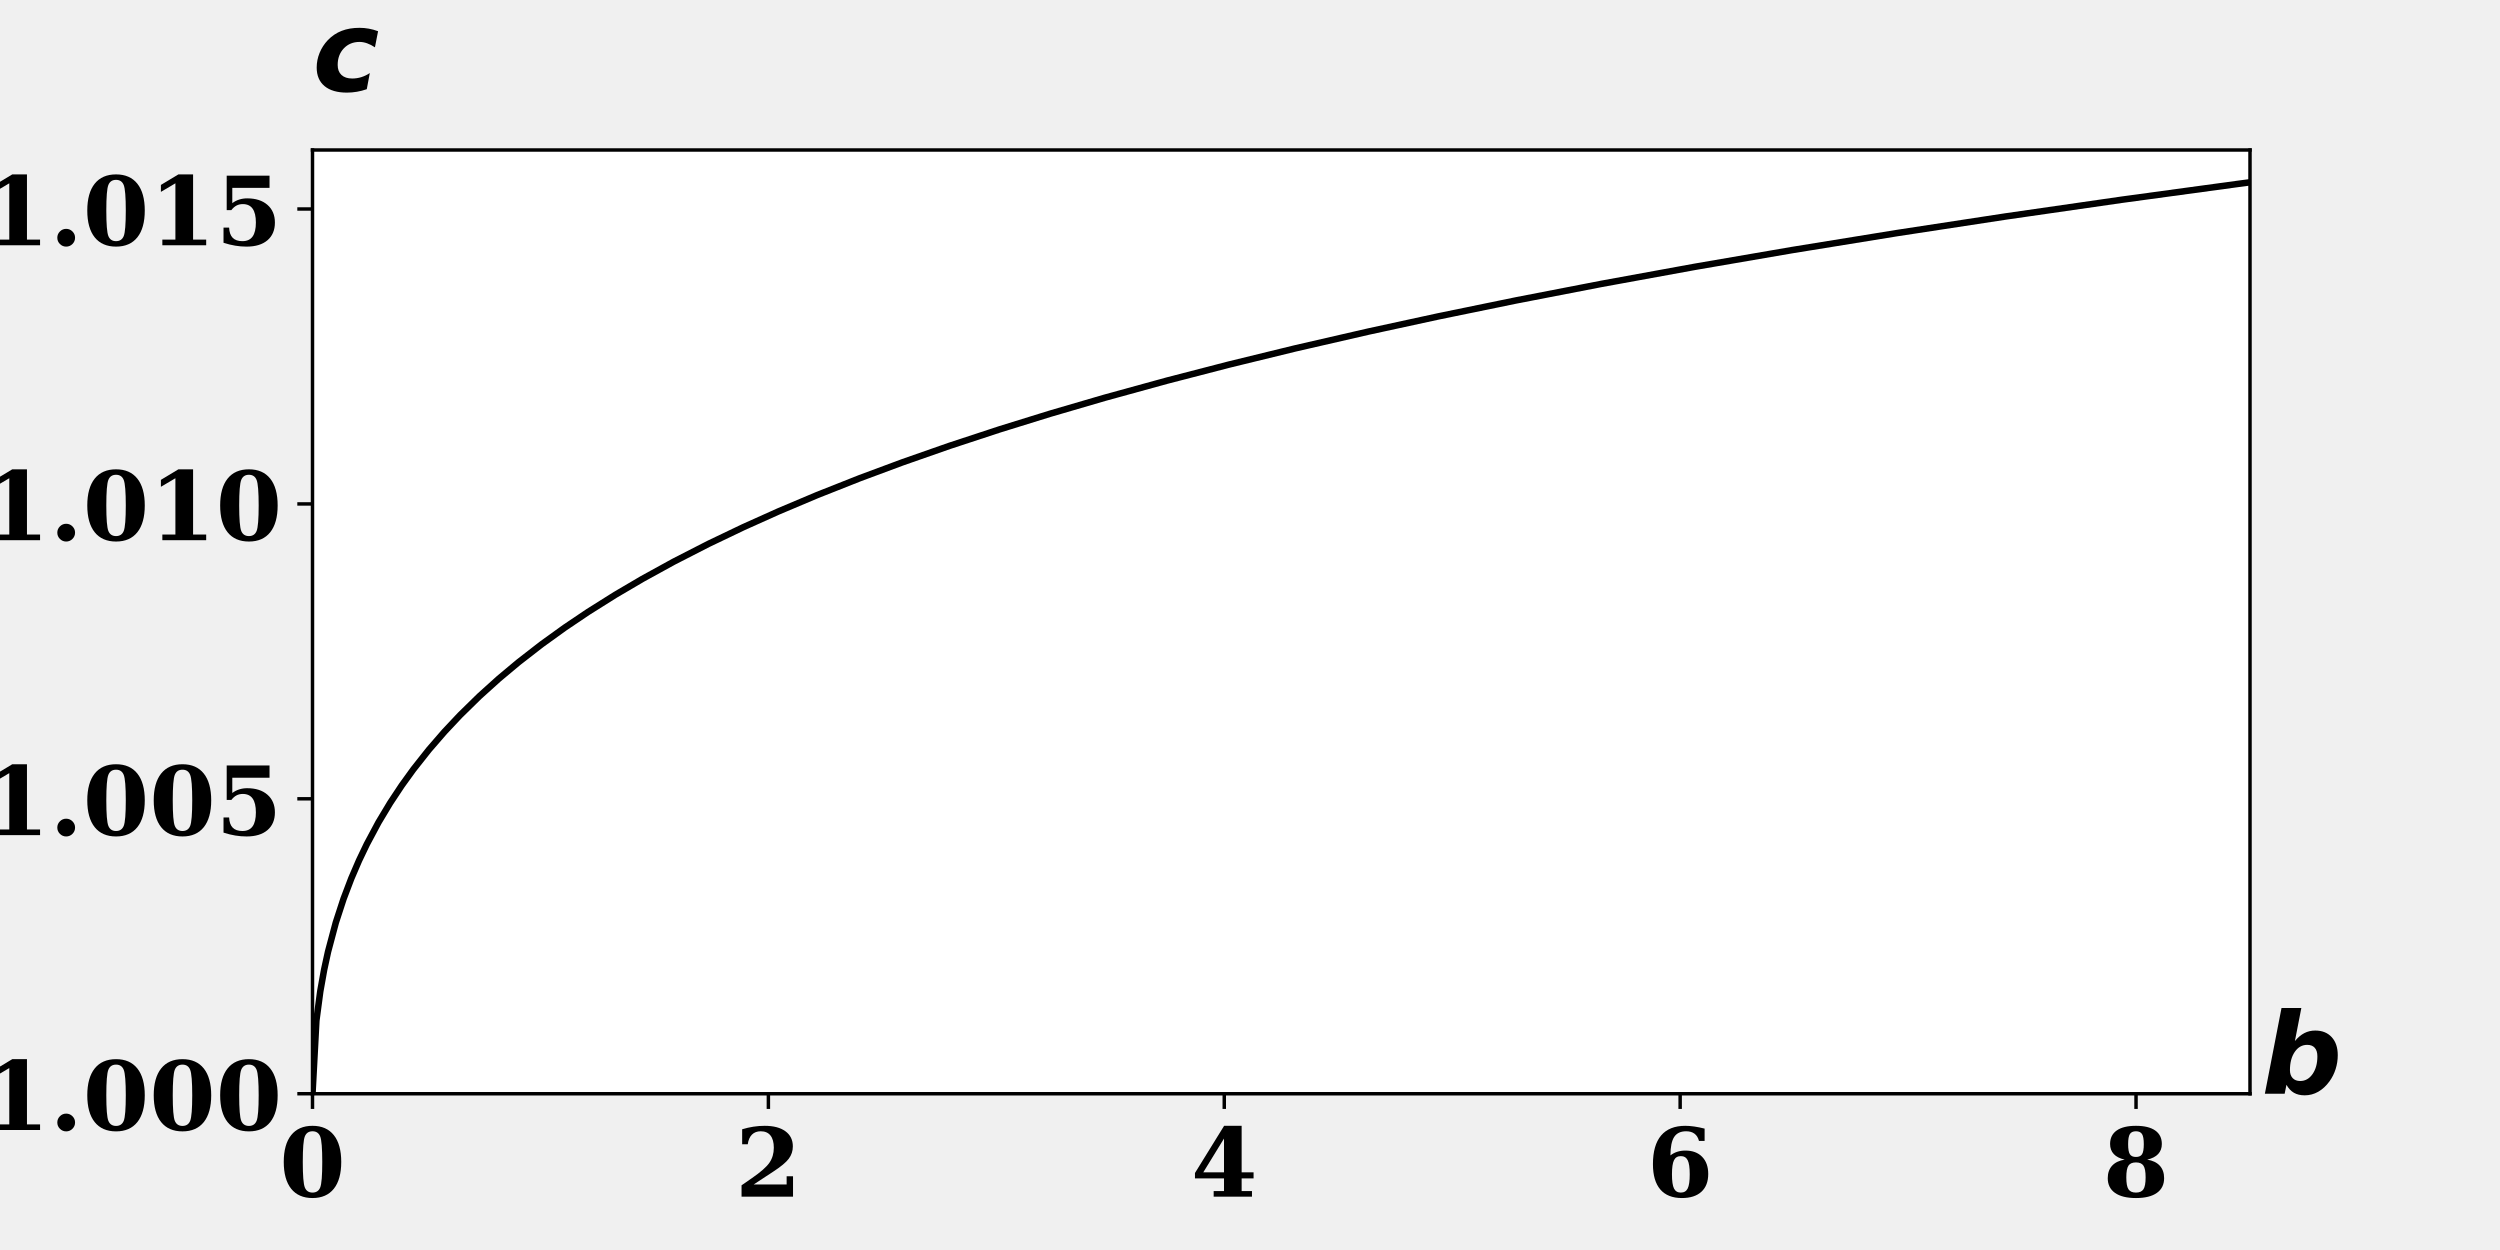
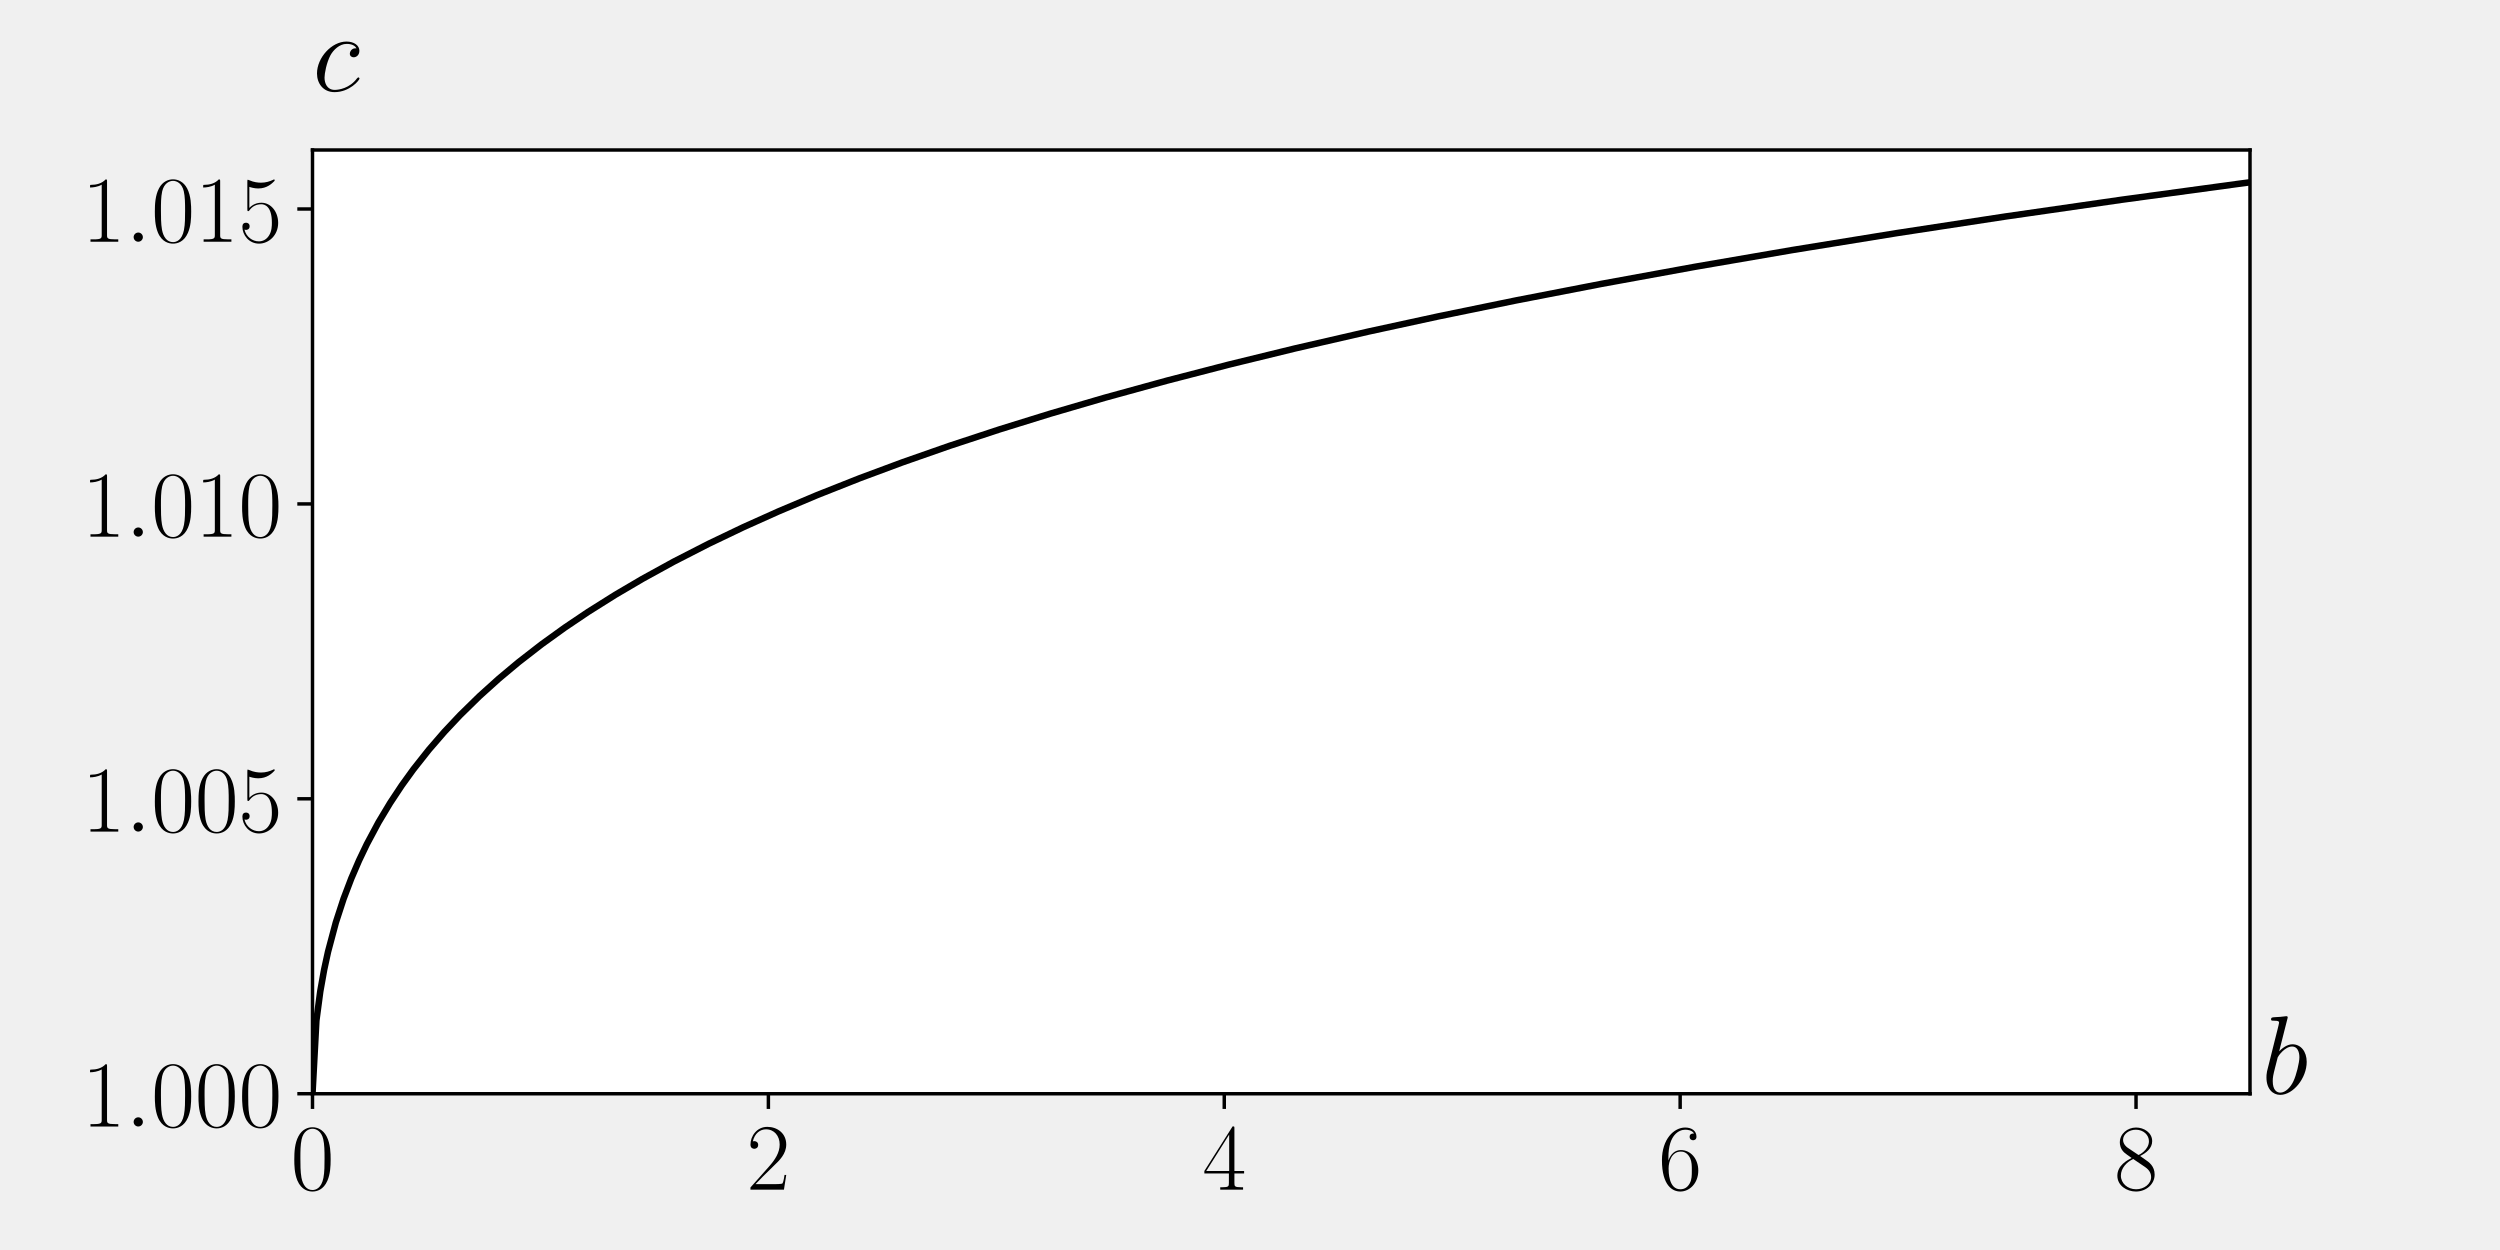
<svg xmlns="http://www.w3.org/2000/svg" xmlns:xlink="http://www.w3.org/1999/xlink" height="288pt" version="1.1" viewBox="0 0 576 288" width="576pt">
  <defs>
    <style type="text/css">*{stroke-linecap:butt;stroke-linejoin:round;}</style>
  </defs>
  <g id="figure_1">
    <g id="patch_1">
      <path d="M 0 288  L 576 288  L 576 0  L 0 0  z " style="fill:none;" />
    </g>
    <g id="axes_1">
      <g id="patch_2">
        <path d="M 72 252  L 518.4 252  L 518.4 34.56  L 72 34.56  z " style="fill:#ffffff;" />
      </g>
      <g id="matplotlib.axis_1">
        <g id="xtick_1">
          <g id="line2d_1">
            <defs>
-               <path d="M 0 0  L 0 3.5  " id="mdb4c1c8c41" style="stroke:#000000;stroke-width:0.8;" />
+               <path d="M 0 0  L 0 3.5  " id="m8f732da4f8" style="stroke:#000000;stroke-width:0.8;" />
            </defs>
            <g>
-               <use style="stroke:#000000;stroke-width:0.8;" x="72" xlink:href="#mdb4c1c8c41" y="252" />
+               <use style="stroke:#000000;stroke-width:0.8;" x="72" xlink:href="#m8f732da4f8" y="252" />
            </g>
          </g>
          <g id="text_1">
-             <g transform="translate(64.34641 275.7166)scale(0.22 -0.22)">
-               <defs>
-                 <path d="M 2228 275  Q 2603 275 2742 615  Q 2881 956 2881 2328  Q 2881 3691 2742 4037  Q 2603 4384 2228 4384  Q 1853 4384 1714 4043  Q 1575 3703 1575 2328  Q 1575 956 1714 615  Q 1853 275 2228 275  z M 2228 -91  Q 1294 -91 797 532  Q 300 1156 300 2328  Q 300 3500 797 4125  Q 1294 4750 2228 4750  Q 3159 4750 3656 4125  Q 4153 3500 4153 2328  Q 4153 1156 3656 532  Q 3159 -91 2228 -91  z " id="DejaVuSerif-Bold-30" transform="scale(0.015625)" />
-               </defs>
-               <use xlink:href="#DejaVuSerif-Bold-30" />
+             <g transform="translate(66.97405 274.0932)scale(0.22 -0.22)">
+               <defs>
+                 <path d="M 2688 2025  C 2688 2416 2682 3080 2413 3591  C 2176 4039 1798 4198 1466 4198  C 1158 4198 768 4058 525 3597  C 269 3118 243 2524 243 2025  C 243 1661 250 1106 448 619  C 723 -39 1216 -128 1466 -128  C 1760 -128 2208 -7 2470 600  C 2662 1042 2688 1559 2688 2025  z M 1466 -26  C 1056 -26 813 325 723 812  C 653 1188 653 1738 653 2096  C 653 2588 653 2997 736 3387  C 858 3929 1216 4096 1466 4096  C 1728 4096 2067 3923 2189 3400  C 2272 3036 2278 2607 2278 2096  C 2278 1680 2278 1169 2202 792  C 2067 95 1690 -26 1466 -26  z " id="CMR17-30" transform="scale(0.015625)" />
+               </defs>
+               <use transform="scale(0.996264)" xlink:href="#CMR17-30" />
            </g>
          </g>
        </g>
        <g id="xtick_2">
          <g id="line2d_2">
            <g>
-               <use style="stroke:#000000;stroke-width:0.8;" x="177.035" xlink:href="#mdb4c1c8c41" y="252" />
+               <use style="stroke:#000000;stroke-width:0.8;" x="177.035" xlink:href="#m8f732da4f8" y="252" />
            </g>
          </g>
          <g id="text_2">
-             <g transform="translate(169.3817 275.7166)scale(0.22 -0.22)">
-               <defs>
-                 <path d="M 844 3513  L 469 3513  L 469 4519  Q 850 4634 1223 4692  Q 1597 4750 1978 4750  Q 2869 4750 3367 4386  Q 3866 4022 3866 3372  Q 3866 2909 3591 2542  Q 3316 2175 2541 1672  L 1241 819  L 3450 819  L 3450 1369  L 3878 1369  L 3878 0  L 428 0  L 428 763  L 1119 1241  Q 2003 1850 2297 2278  Q 2591 2706 2591 3278  Q 2591 3819 2367 4101  Q 2144 4384 1716 4384  Q 1347 4384 1125 4161  Q 903 3938 844 3513  z " id="DejaVuSerif-Bold-32" transform="scale(0.015625)" />
-               </defs>
-               <use xlink:href="#DejaVuSerif-Bold-32" />
+             <g transform="translate(172.0093 274.0932)scale(0.22 -0.22)">
+               <defs>
+                 <path d="M 2669 989  L 2554 989  C 2490 536 2438 459 2413 420  C 2381 369 1920 369 1830 369  L 602 369  C 832 619 1280 1072 1824 1597  C 2214 1967 2669 2402 2669 3035  C 2669 3790 2067 4224 1395 4224  C 691 4224 262 3604 262 3030  C 262 2780 448 2748 525 2748  C 589 2748 781 2787 781 3010  C 781 3207 614 3264 525 3264  C 486 3264 448 3258 422 3245  C 544 3790 915 4058 1306 4058  C 1862 4058 2227 3617 2227 3035  C 2227 2479 1901 2000 1536 1584  L 262 146  L 262 0  L 2515 0  L 2669 989  z " id="CMR17-32" transform="scale(0.015625)" />
+               </defs>
+               <use transform="scale(0.996264)" xlink:href="#CMR17-32" />
            </g>
          </g>
        </g>
        <g id="xtick_3">
          <g id="line2d_3">
            <g>
-               <use style="stroke:#000000;stroke-width:0.8;" x="282.071" xlink:href="#mdb4c1c8c41" y="252" />
+               <use style="stroke:#000000;stroke-width:0.8;" x="282.071" xlink:href="#m8f732da4f8" y="252" />
            </g>
          </g>
          <g id="text_3">
-             <g transform="translate(274.417 275.7166)scale(0.22 -0.22)">
-               <defs>
-                 <path d="M 4084 0  L 1516 0  L 1516 378  L 2209 378  L 2209 1228  L 263 1228  L 263 1588  L 2216 4750  L 3391 4750  L 3391 1631  L 4191 1631  L 4191 1228  L 3391 1228  L 3391 378  L 4084 378  L 4084 0  z M 2209 1631  L 2209 3897  L 819 1631  L 2209 1631  z " id="DejaVuSerif-Bold-34" transform="scale(0.015625)" />
-               </defs>
-               <use xlink:href="#DejaVuSerif-Bold-34" />
+             <g transform="translate(277.0446 274.0932)scale(0.22 -0.22)">
+               <defs>
+                 <path d="M 2150 4122  C 2150 4256 2144 4256 2029 4256  L 128 1254  L 128 1088  L 1779 1088  L 1779 457  C 1779 224 1766 160 1318 160  L 1197 160  L 1197 0  C 1402 0 1747 0 1965 0  C 2182 0 2528 0 2733 0  L 2733 160  L 2611 160  C 2163 160 2150 224 2150 457  L 2150 1088  L 2803 1088  L 2803 1254  L 2150 1254  L 2150 4122  z M 1798 3703  L 1798 1254  L 256 1254  L 1798 3703  z " id="CMR17-34" transform="scale(0.015625)" />
+               </defs>
+               <use transform="scale(0.996264)" xlink:href="#CMR17-34" />
            </g>
          </g>
        </g>
        <g id="xtick_4">
          <g id="line2d_4">
            <g>
-               <use style="stroke:#000000;stroke-width:0.8;" x="387.106" xlink:href="#mdb4c1c8c41" y="252" />
+               <use style="stroke:#000000;stroke-width:0.8;" x="387.106" xlink:href="#m8f732da4f8" y="252" />
            </g>
          </g>
          <g id="text_4">
-             <g transform="translate(379.4523 275.7166)scale(0.22 -0.22)">
-               <defs>
-                 <path d="M 1575 2766  Q 1778 2928 2029 3009  Q 2281 3091 2578 3091  Q 3294 3091 3701 2672  Q 4109 2253 4109 1522  Q 4109 750 3650 329  Q 3191 -91 2344 -91  Q 1388 -91 895 486  Q 403 1063 403 2181  Q 403 3453 950 4101  Q 1497 4750 2572 4750  Q 2853 4750 3175 4703  Q 3497 4656 3866 4563  L 3866 3738  L 3488 3738  Q 3409 4056 3192 4220  Q 2975 4384 2631 4384  Q 2075 4384 1826 4003  Q 1578 3622 1575 2766  z M 2272 275  Q 2594 275 2731 548  Q 2869 822 2869 1497  Q 2869 2172 2731 2445  Q 2594 2719 2272 2719  Q 1950 2719 1814 2445  Q 1678 2172 1678 1497  Q 1678 822 1814 548  Q 1950 275 2272 275  z " id="DejaVuSerif-Bold-36" transform="scale(0.015625)" />
-               </defs>
-               <use xlink:href="#DejaVuSerif-Bold-36" />
+             <g transform="translate(382.0799 274.0932)scale(0.22 -0.22)">
+               <defs>
+                 <path d="M 678 2176  C 678 3690 1395 4032 1811 4032  C 1946 4032 2272 4009 2400 3776  C 2298 3776 2106 3776 2106 3553  C 2106 3381 2246 3323 2336 3323  C 2394 3323 2566 3348 2566 3560  C 2566 3954 2246 4179 1805 4179  C 1043 4179 243 3390 243 1984  C 243 253 966 -128 1478 -128  C 2099 -128 2688 427 2688 1283  C 2688 2081 2170 2662 1517 2662  C 1126 2662 838 2407 678 1960  L 678 2176  z M 1478 25  C 691 25 691 1200 691 1436  C 691 1896 909 2560 1504 2560  C 1613 2560 1926 2560 2138 2120  C 2253 1870 2253 1609 2253 1289  C 2253 944 2253 690 2118 434  C 1978 171 1773 25 1478 25  z " id="CMR17-36" transform="scale(0.015625)" />
+               </defs>
+               <use transform="scale(0.996264)" xlink:href="#CMR17-36" />
            </g>
          </g>
        </g>
        <g id="xtick_5">
          <g id="line2d_5">
            <g>
-               <use style="stroke:#000000;stroke-width:0.8;" x="492.141" xlink:href="#mdb4c1c8c41" y="252" />
+               <use style="stroke:#000000;stroke-width:0.8;" x="492.141" xlink:href="#m8f732da4f8" y="252" />
            </g>
          </g>
          <g id="text_5">
-             <g transform="translate(484.4876 275.7166)scale(0.22 -0.22)">
-               <defs>
-                 <path d="M 2975 2484  Q 3531 2394 3820 2075  Q 4109 1756 4109 1241  Q 4109 597 3623 253  Q 3138 -91 2222 -91  Q 1306 -91 818 253  Q 331 597 331 1241  Q 331 1756 622 2075  Q 913 2394 1466 2484  Q 975 2597 731 2861  Q 488 3125 488 3531  Q 488 4125 931 4437  Q 1375 4750 2222 4750  Q 3066 4750 3511 4437  Q 3956 4125 3956 3531  Q 3956 3125 3711 2861  Q 3466 2597 2975 2484  z M 2747 3519  Q 2747 4013 2628 4198  Q 2509 4384 2222 4384  Q 1931 4384 1814 4198  Q 1697 4013 1697 3519  Q 1697 3028 1814 2845  Q 1931 2663 2222 2663  Q 2513 2663 2630 2845  Q 2747 3028 2747 3519  z M 2869 1294  Q 2869 1866 2723 2081  Q 2578 2297 2222 2297  Q 1863 2297 1719 2081  Q 1575 1866 1575 1294  Q 1575 716 1720 495  Q 1866 275 2222 275  Q 2575 275 2722 495  Q 2869 716 2869 1294  z " id="DejaVuSerif-Bold-38" transform="scale(0.015625)" />
-               </defs>
-               <use xlink:href="#DejaVuSerif-Bold-38" />
+             <g transform="translate(487.1152 274.0932)scale(0.22 -0.22)">
+               <defs>
+                 <path d="M 1741 2264  C 2144 2467 2554 2773 2554 3263  C 2554 3841 1990 4179 1472 4179  C 890 4179 378 3759 378 3180  C 378 3021 416 2747 666 2505  C 730 2442 998 2251 1171 2130  C 883 1983 211 1634 211 934  C 211 279 838 -128 1459 -128  C 2144 -128 2720 362 2720 1010  C 2720 1590 2330 1857 2074 2029  L 1741 2264  z M 902 2822  C 851 2854 595 3051 595 3351  C 595 3739 998 4032 1459 4032  C 1965 4032 2336 3676 2336 3262  C 2336 2669 1670 2331 1638 2331  C 1632 2331 1626 2331 1574 2370  L 902 2822  z M 2080 1519  C 2176 1449 2483 1240 2483 851  C 2483 381 2010 25 1472 25  C 890 25 448 438 448 940  C 448 1443 838 1862 1280 2060  L 2080 1519  z " id="CMR17-38" transform="scale(0.015625)" />
+               </defs>
+               <use transform="scale(0.996264)" xlink:href="#CMR17-38" />
            </g>
          </g>
        </g>
      </g>
      <g id="matplotlib.axis_2">
        <g id="ytick_1">
          <g id="line2d_6">
            <defs>
-               <path d="M 0 0  L -3.5 0  " id="mbc1fb34ce3" style="stroke:#000000;stroke-width:0.8;" />
+               <path d="M 0 0  L -3.5 0  " id="m798849914e" style="stroke:#000000;stroke-width:0.8;" />
            </defs>
            <g>
-               <use style="stroke:#000000;stroke-width:0.8;" x="72" xlink:href="#mbc1fb34ce3" y="252" />
+               <use style="stroke:#000000;stroke-width:0.8;" x="72" xlink:href="#m798849914e" y="252" />
            </g>
          </g>
          <g id="text_6">
-             <g transform="translate(-3.8875 260.3583)scale(0.22 -0.22)">
-               <defs>
-                 <path d="M 878 0  L 878 378  L 1753 378  L 1753 4153  L 781 3578  L 781 4044  L 1953 4750  L 2938 4750  L 2938 378  L 3816 378  L 3816 0  L 878 0  z " id="DejaVuSerif-Bold-31" transform="scale(0.015625)" />
-                 <path d="M 519 506  Q 519 750 694 925  Q 869 1100 1113 1100  Q 1359 1100 1534 925  Q 1709 750 1709 506  Q 1709 259 1534 84  Q 1359 -91 1113 -91  Q 869 -91 694 84  Q 519 259 519 506  z " id="DejaVuSerif-Bold-2e" transform="scale(0.015625)" />
-               </defs>
-               <use xlink:href="#DejaVuSerif-Bold-31" />
-               <use x="69.58" xlink:href="#DejaVuSerif-Bold-2e" />
-               <use x="104.395" xlink:href="#DejaVuSerif-Bold-30" />
-               <use x="173.975" xlink:href="#DejaVuSerif-Bold-30" />
-               <use x="243.555" xlink:href="#DejaVuSerif-Bold-30" />
+             <g transform="translate(18.831 259.5466)scale(0.22 -0.22)">
+               <defs>
+                 <path d="M 1702 4058  C 1702 4192 1696 4192 1606 4192  C 1357 3916 979 3827 621 3827  C 602 3827 570 3827 563 3808  C 557 3795 557 3782 557 3648  C 755 3648 1088 3686 1344 3839  L 1344 461  C 1344 236 1331 160 781 160  L 589 160  L 589 0  C 896 0 1216 0 1523 0  C 1830 0 2150 0 2458 0  L 2458 160  L 2266 160  C 1715 160 1702 230 1702 458  L 1702 4058  z " id="CMR17-31" transform="scale(0.015625)" />
+                 <path d="M 1178 307  C 1178 492 1024 619 870 619  C 685 619 557 466 557 313  C 557 128 710 0 864 0  C 1050 0 1178 153 1178 307  z " id="CMMI12-3a" transform="scale(0.015625)" />
+               </defs>
+               <use transform="scale(0.996264)" xlink:href="#CMR17-31" />
+               <use transform="translate(45.69048 0)scale(0.996264)" xlink:href="#CMMI12-3a" />
+               <use transform="translate(72.78765 0)scale(0.996264)" xlink:href="#CMR17-30" />
+               <use transform="translate(118.4781 0)scale(0.996264)" xlink:href="#CMR17-30" />
+               <use transform="translate(164.1686 0)scale(0.996264)" xlink:href="#CMR17-30" />
            </g>
          </g>
        </g>
        <g id="ytick_2">
          <g id="line2d_7">
            <g>
-               <use style="stroke:#000000;stroke-width:0.8;" x="72" xlink:href="#mbc1fb34ce3" y="184.05" />
+               <use style="stroke:#000000;stroke-width:0.8;" x="72" xlink:href="#m798849914e" y="184.05" />
            </g>
          </g>
          <g id="text_7">
-             <g transform="translate(-3.8875 192.4083)scale(0.22 -0.22)">
-               <defs>
-                 <path d="M 3609 4666  L 3609 3847  L 1113 3847  L 1113 2822  Q 1319 2981 1572 3062  Q 1825 3144 2106 3144  Q 2969 3144 3469 2708  Q 3969 2272 3969 1522  Q 3969 759 3469 334  Q 2969 -91 2069 -91  Q 1688 -91 1311 -28  Q 934 34 525 166  L 525 1184  L 900 1184  Q 919 725 1139 500  Q 1359 275 1791 275  Q 2250 275 2472 583  Q 2694 891 2694 1522  Q 2694 2144 2476 2451  Q 2259 2759 1819 2759  Q 1581 2759 1395 2661  Q 1209 2563 1050 2356  L 738 2356  L 738 4666  L 3609 4666  z " id="DejaVuSerif-Bold-35" transform="scale(0.015625)" />
-               </defs>
-               <use xlink:href="#DejaVuSerif-Bold-31" />
-               <use x="69.58" xlink:href="#DejaVuSerif-Bold-2e" />
-               <use x="104.395" xlink:href="#DejaVuSerif-Bold-30" />
-               <use x="173.975" xlink:href="#DejaVuSerif-Bold-30" />
-               <use x="243.555" xlink:href="#DejaVuSerif-Bold-35" />
+             <g transform="translate(18.831 191.5966)scale(0.22 -0.22)">
+               <defs>
+                 <path d="M 730 3692  C 794 3666 1056 3584 1325 3584  C 1920 3584 2246 3911 2432 4100  C 2432 4157 2432 4192 2394 4192  C 2387 4192 2374 4192 2323 4163  C 2099 4058 1837 3973 1517 3973  C 1325 3973 1037 3999 723 4139  C 653 4171 640 4171 634 4171  C 602 4171 595 4164 595 4037  L 595 2203  C 595 2089 595 2057 659 2057  C 691 2057 704 2070 736 2114  C 941 2401 1222 2522 1542 2522  C 1766 2522 2246 2382 2246 1289  C 2246 1085 2246 715 2054 421  C 1894 159 1645 25 1370 25  C 947 25 518 320 403 814  C 429 807 480 795 506 795  C 589 795 749 840 749 1038  C 749 1210 627 1280 506 1280  C 358 1280 262 1190 262 1011  C 262 454 704 -128 1382 -128  C 2042 -128 2669 440 2669 1264  C 2669 2030 2170 2624 1549 2624  C 1222 2624 947 2503 730 2274  L 730 3692  z " id="CMR17-35" transform="scale(0.015625)" />
+               </defs>
+               <use transform="scale(0.996264)" xlink:href="#CMR17-31" />
+               <use transform="translate(45.69048 0)scale(0.996264)" xlink:href="#CMMI12-3a" />
+               <use transform="translate(72.78765 0)scale(0.996264)" xlink:href="#CMR17-30" />
+               <use transform="translate(118.4781 0)scale(0.996264)" xlink:href="#CMR17-30" />
+               <use transform="translate(164.1686 0)scale(0.996264)" xlink:href="#CMR17-35" />
            </g>
          </g>
        </g>
        <g id="ytick_3">
          <g id="line2d_8">
            <g>
-               <use style="stroke:#000000;stroke-width:0.8;" x="72" xlink:href="#mbc1fb34ce3" y="116.1" />
+               <use style="stroke:#000000;stroke-width:0.8;" x="72" xlink:href="#m798849914e" y="116.1" />
            </g>
          </g>
          <g id="text_8">
-             <g transform="translate(-3.8875 124.4583)scale(0.22 -0.22)">
-               <use xlink:href="#DejaVuSerif-Bold-31" />
-               <use x="69.58" xlink:href="#DejaVuSerif-Bold-2e" />
-               <use x="104.395" xlink:href="#DejaVuSerif-Bold-30" />
-               <use x="173.975" xlink:href="#DejaVuSerif-Bold-31" />
-               <use x="243.555" xlink:href="#DejaVuSerif-Bold-30" />
+             <g transform="translate(18.831 123.6466)scale(0.22 -0.22)">
+               <use transform="scale(0.996264)" xlink:href="#CMR17-31" />
+               <use transform="translate(45.69048 0)scale(0.996264)" xlink:href="#CMMI12-3a" />
+               <use transform="translate(72.78765 0)scale(0.996264)" xlink:href="#CMR17-30" />
+               <use transform="translate(118.4781 0)scale(0.996264)" xlink:href="#CMR17-31" />
+               <use transform="translate(164.1686 0)scale(0.996264)" xlink:href="#CMR17-30" />
            </g>
          </g>
        </g>
        <g id="ytick_4">
          <g id="line2d_9">
            <g>
-               <use style="stroke:#000000;stroke-width:0.8;" x="72" xlink:href="#mbc1fb34ce3" y="48.15" />
+               <use style="stroke:#000000;stroke-width:0.8;" x="72" xlink:href="#m798849914e" y="48.15" />
            </g>
          </g>
          <g id="text_9">
-             <g transform="translate(-3.8875 56.50828)scale(0.22 -0.22)">
-               <use xlink:href="#DejaVuSerif-Bold-31" />
-               <use x="69.58" xlink:href="#DejaVuSerif-Bold-2e" />
-               <use x="104.395" xlink:href="#DejaVuSerif-Bold-30" />
-               <use x="173.975" xlink:href="#DejaVuSerif-Bold-31" />
-               <use x="243.555" xlink:href="#DejaVuSerif-Bold-35" />
+             <g transform="translate(18.831 55.69662)scale(0.22 -0.22)">
+               <use transform="scale(0.996264)" xlink:href="#CMR17-31" />
+               <use transform="translate(45.69048 0)scale(0.996264)" xlink:href="#CMMI12-3a" />
+               <use transform="translate(72.78765 0)scale(0.996264)" xlink:href="#CMR17-30" />
+               <use transform="translate(118.4781 0)scale(0.996264)" xlink:href="#CMR17-31" />
+               <use transform="translate(164.1686 0)scale(0.996264)" xlink:href="#CMR17-35" />
            </g>
          </g>
        </g>
      </g>
      <g id="line2d_10">
-         <path clip-path="url(#pe947746443)" d="M 72 252  L 72.895 235.132  L 73.789 228.41  L 74.684 223.408  L 75.578 219.286  L 77.368 212.567  L 79.157 207.081  L 80.946 202.377  L 82.735 198.224  L 84.524 194.486  L 87.208 189.469  L 89.892 184.999  L 92.576 180.949  L 95.259 177.237  L 98.838 172.712  L 102.416 168.583  L 105.994 164.779  L 110.467 160.398  L 114.94 156.365  L 119.413 152.623  L 124.781 148.455  L 130.148 144.588  L 135.516 140.976  L 141.778 137.038  L 148.04 133.36  L 155.197 129.426  L 163.248 125.302  L 171.299 121.45  L 179.351 117.834  L 188.297 114.057  L 198.137 110.162  L 207.978 106.502  L 218.713 102.744  L 230.342 98.918  L 241.972 95.314  L 254.496 91.652  L 268.81 87.715  L 283.123 84.008  L 298.331 80.293  L 315.328 76.384  L 331.431 72.887  L 349.323 69.212  L 369.004 65.398  L 390.474 61.477  L 412.838 57.63  L 436.992 53.713  L 462.041 49.884  L 488.879 46.014  L 515.716 42.358  L 518.4 42.004  L 518.4 42.004  " style="fill:none;stroke:#000000;stroke-linecap:square;stroke-width:1.5;" />
+         <path clip-path="url(#p4132ad4b69)" d="M 72 252  L 72.895 235.132  L 73.789 228.41  L 74.684 223.408  L 75.578 219.286  L 77.368 212.567  L 79.157 207.081  L 80.946 202.377  L 82.735 198.224  L 84.524 194.486  L 87.208 189.469  L 89.892 184.999  L 92.576 180.949  L 95.259 177.237  L 98.838 172.712  L 102.416 168.583  L 105.994 164.779  L 110.467 160.398  L 114.94 156.365  L 119.413 152.623  L 124.781 148.455  L 130.148 144.588  L 135.516 140.976  L 141.778 137.038  L 148.04 133.36  L 155.197 129.426  L 163.248 125.302  L 171.299 121.45  L 179.351 117.834  L 188.297 114.057  L 198.137 110.162  L 207.978 106.502  L 218.713 102.744  L 230.342 98.918  L 241.972 95.314  L 254.496 91.652  L 268.81 87.715  L 283.123 84.008  L 298.331 80.293  L 315.328 76.384  L 331.431 72.887  L 349.323 69.212  L 369.004 65.398  L 390.474 61.477  L 412.838 57.63  L 436.992 53.713  L 462.041 49.884  L 488.879 46.014  L 515.716 42.358  L 518.4 42.004  L 518.4 42.004  " style="fill:none;stroke:#000000;stroke-linecap:square;stroke-width:1.5;" />
      </g>
      <g id="patch_3">
        <path d="M 72 252  L 72 34.56  " style="fill:none;stroke:#000000;stroke-linecap:square;stroke-linejoin:miter;stroke-width:0.8;" />
      </g>
      <g id="patch_4">
        <path d="M 518.4 252  L 518.4 34.56  " style="fill:none;stroke:#000000;stroke-linecap:square;stroke-linejoin:miter;stroke-width:0.8;" />
      </g>
      <g id="patch_5">
        <path d="M 72 252  L 518.4 252  " style="fill:none;stroke:#000000;stroke-linecap:square;stroke-linejoin:miter;stroke-width:0.8;" />
      </g>
      <g id="patch_6">
        <path d="M 72 34.56  L 518.4 34.56  " style="fill:none;stroke:#000000;stroke-linecap:square;stroke-linejoin:miter;stroke-width:0.8;" />
      </g>
      <g id="text_10">
        <g transform="translate(521.0259 252)scale(0.26 -0.26)">
          <defs>
-             <path d="M 2597 2772  Q 2166 2772 1892 2373  Q 1619 1975 1619 1338  Q 1619 1050 1773 886  Q 1928 722 2203 722  Q 2625 722 2900 1114  Q 3175 1506 3175 2119  Q 3175 2438 3026 2605  Q 2878 2772 2597 2772  z M 1422 506  L 1319 0  L 197 0  L 1141 4863  L 2266 4863  L 1900 2988  Q 2156 3294 2437 3439  Q 2719 3584 3053 3584  Q 3644 3584 3987 3209  Q 4331 2834 4331 2188  Q 4331 1784 4211 1403  Q 4091 1022 3866 709  Q 3581 316 3223 112  Q 2866 -91 2456 -91  Q 2097 -91 1845 54  Q 1594 200 1422 506  z " id="DejaVuSans-BoldOblique-62" transform="scale(0.015625)" />
+             <path d="M 1478 4257  C 1485 4283 1498 4321 1498 4352  C 1498 4416 1434 4416 1421 4416  C 1414 4416 1184 4393 1069 4377  C 960 4377 864 4358 749 4358  C 595 4345 550 4339 550 4224  C 550 4160 614 4160 678 4160  C 1005 4160 1005 4103 1005 4040  C 1005 3996 954 3811 928 3696  L 774 3085  C 710 2831 346 1387 320 1272  C 288 1114 288 1005 288 922  C 288 274 653 -64 1069 -64  C 1811 -64 2579 888 2579 1814  C 2579 2401 2246 2816 1766 2816  C 1434 2816 1133 2542 1011 2414  L 1478 4257  z M 1075 64  C 870 64 646 217 646 715  C 646 926 666 1047 781 1494  C 800 1577 902 1986 928 2069  C 941 2120 1318 2689 1754 2689  C 2035 2689 2163 2408 2163 2076  C 2163 1769 1984 1047 1824 715  C 1664 370 1370 64 1075 64  z " id="CMMI12-62" transform="scale(0.015625)" />
          </defs>
-           <use transform="translate(0 0.015625)" xlink:href="#DejaVuSans-BoldOblique-62" />
+           <use transform="scale(0.996264)" xlink:href="#CMMI12-62" />
        </g>
      </g>
      <g id="text_11">
        <g transform="translate(72 20.97)scale(0.26 -0.26)">
          <defs>
-             <path d="M 3719 3391  L 3541 2478  Q 3316 2628 3097 2706  Q 2878 2784 2669 2784  Q 2122 2784 1775 2417  Q 1428 2050 1428 1478  Q 1428 1113 1643 911  Q 1859 709 2253 709  Q 2516 709 2769 787  Q 3022 866 3250 1019  L 3078 103  Q 2800 6 2519 -42  Q 2238 -91 1953 -91  Q 1128 -91 683 279  Q 238 650 238 1331  Q 238 1759 402 2162  Q 566 2566 872 2888  Q 1213 3241 1653 3412  Q 2094 3584 2669 3584  Q 2934 3584 3196 3536  Q 3459 3488 3719 3391  z " id="DejaVuSans-BoldOblique-63" transform="scale(0.015625)" />
+             <path d="M 2502 2431  C 2381 2431 2323 2431 2234 2355  C 2195 2323 2125 2227 2125 2125  C 2125 1997 2221 1920 2342 1920  C 2496 1920 2669 2044 2669 2292  C 2669 2588 2374 2816 1933 2816  C 1094 2816 256 1903 256 996  C 256 441 602 -64 1254 -64  C 2125 -64 2675 622 2675 706  C 2675 744 2637 776 2611 776  C 2592 776 2586 770 2528 713  C 2118 162 1510 64 1267 64  C 826 64 685 446 685 764  C 685 988 794 1605 1024 2039  C 1190 2338 1536 2682 1939 2682  C 2022 2682 2374 2682 2502 2431  z " id="CMMI12-63" transform="scale(0.015625)" />
          </defs>
-           <use xlink:href="#DejaVuSans-BoldOblique-63" />
+           <use transform="scale(0.996264)" xlink:href="#CMMI12-63" />
        </g>
      </g>
    </g>
  </g>
  <defs>
-     <clipPath id="pe947746443">
+     <clipPath id="p4132ad4b69">
      <rect height="217.44" width="446.4" x="72" y="34.56" />
    </clipPath>
  </defs>
</svg>
